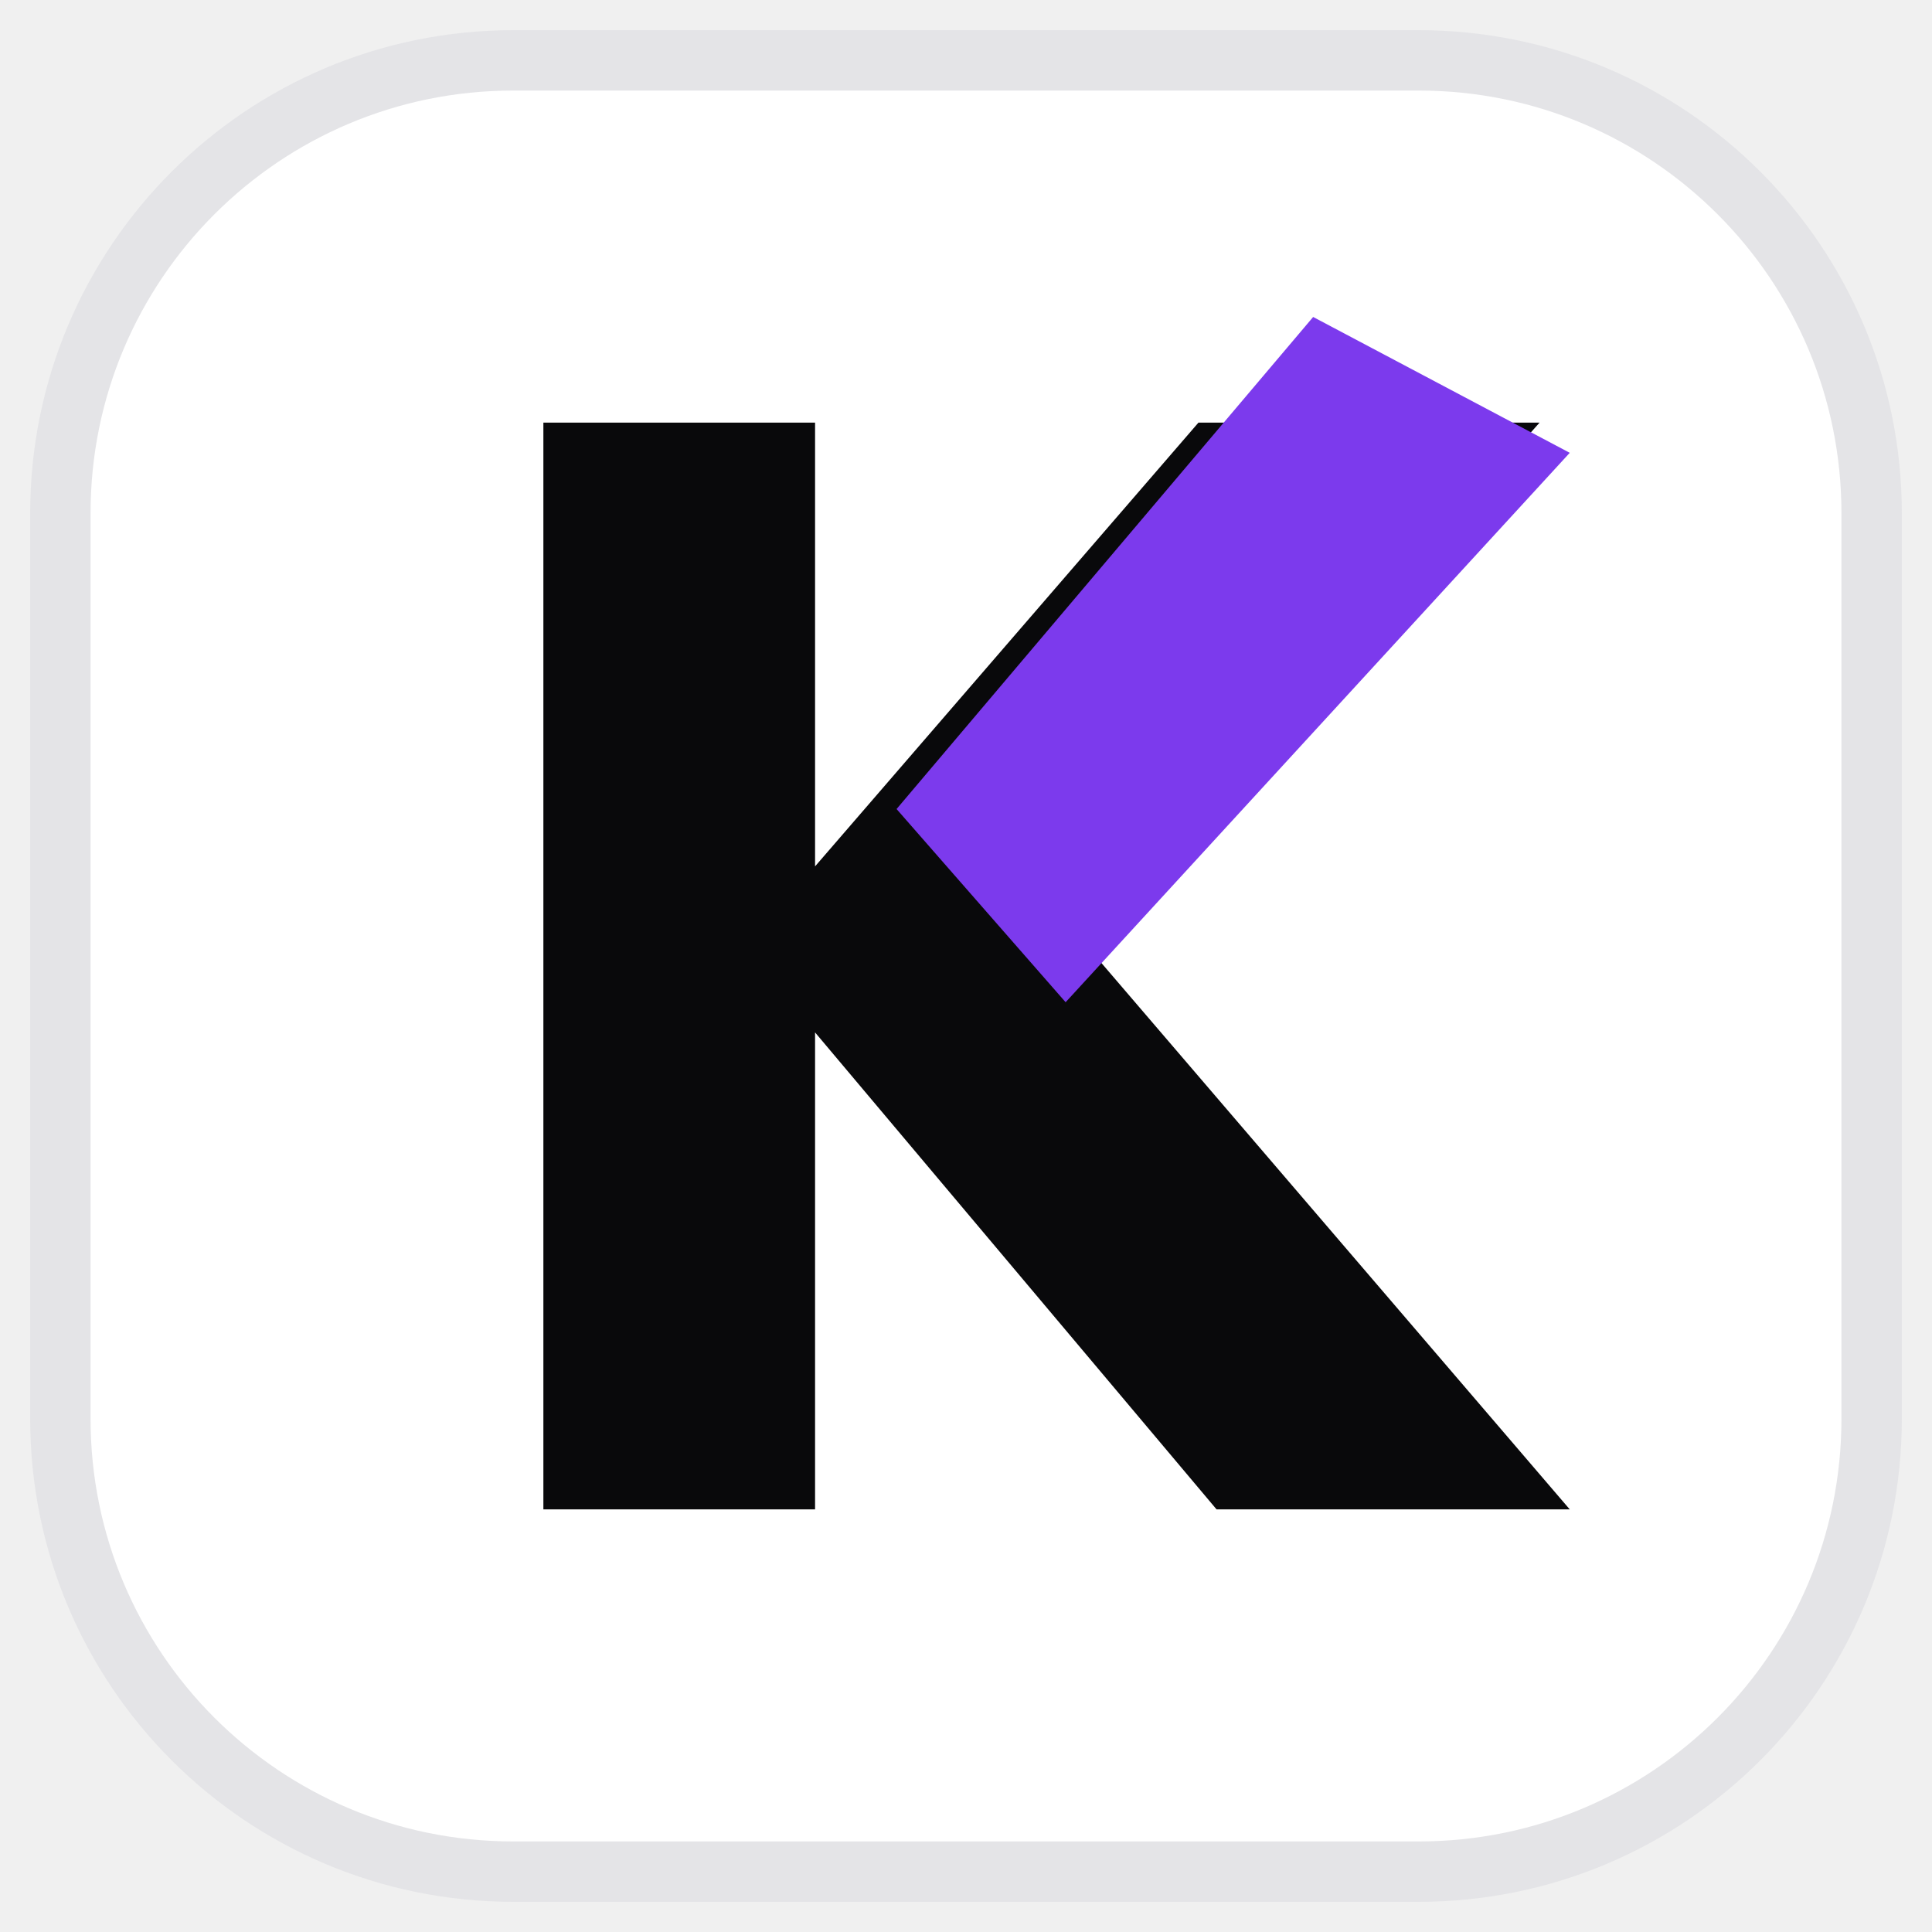
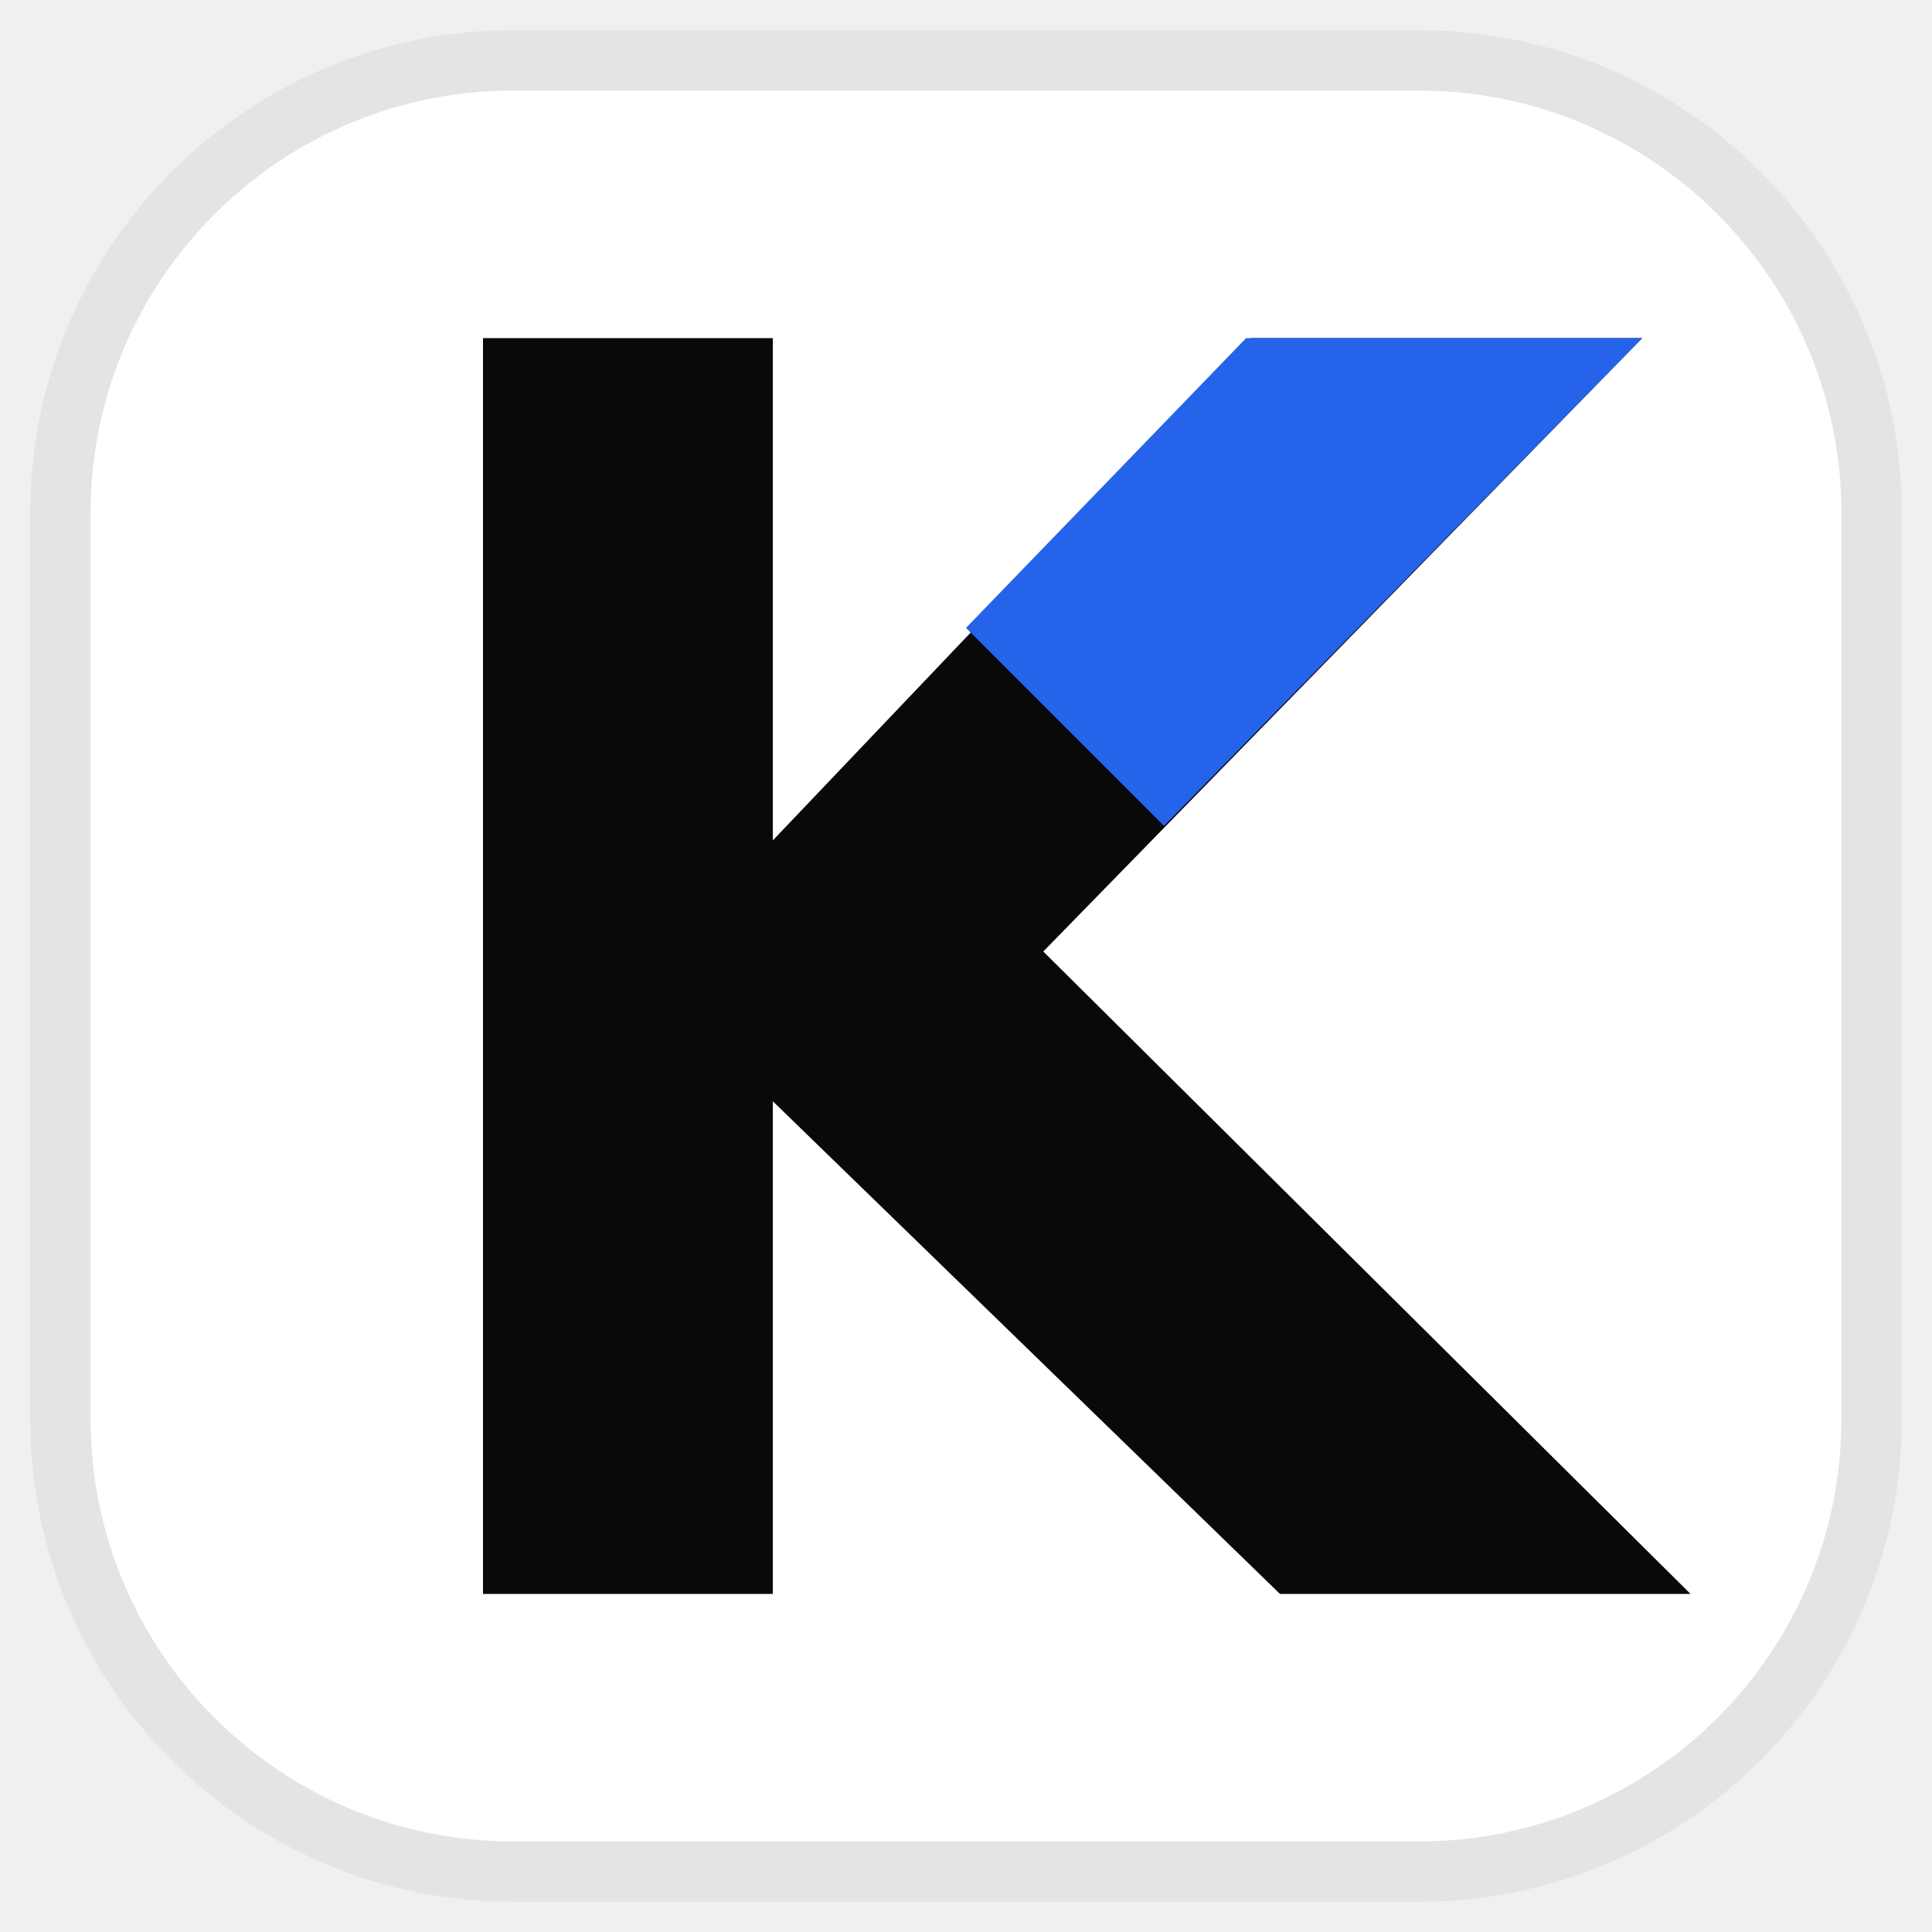
- <svg xmlns="http://www.w3.org/2000/svg" viewBox="0 0 64 64">
+ <svg xmlns="http://www.w3.org/2000/svg" viewBox="0 0 64 64" role="img" aria-label="KLYX">
  <rect x="2" y="2" width="60" height="60" rx="15" fill="#ffffff" />
-   <path d="M18 14h9v14.7L39.7 14H51L35.8 31.1 52 50H40.3L27 34.2V50h-9V14Z" fill="#09090b" />
-   <path d="M43.5 10.5 52 15 35.3 33.2l-5.6-6.4 13.8-16.3Z" fill="#7c3aed" />
+   <g transform="scale(1.6)">
+     <path d="M10 7v26h6V22.8L26.5 33H35L21.6 19.7 34 7h-8.1L16 17.4V7H10Z" fill="#09090b" />
+     <path d="M25.8 7 20 13l4.1 4.1L34 7h-8.2Z" fill="#2563eb" />
+   </g>
  <rect x="2" y="2" width="60" height="60" rx="15" fill="none" stroke="#e4e4e7" stroke-width="2" />
</svg>
